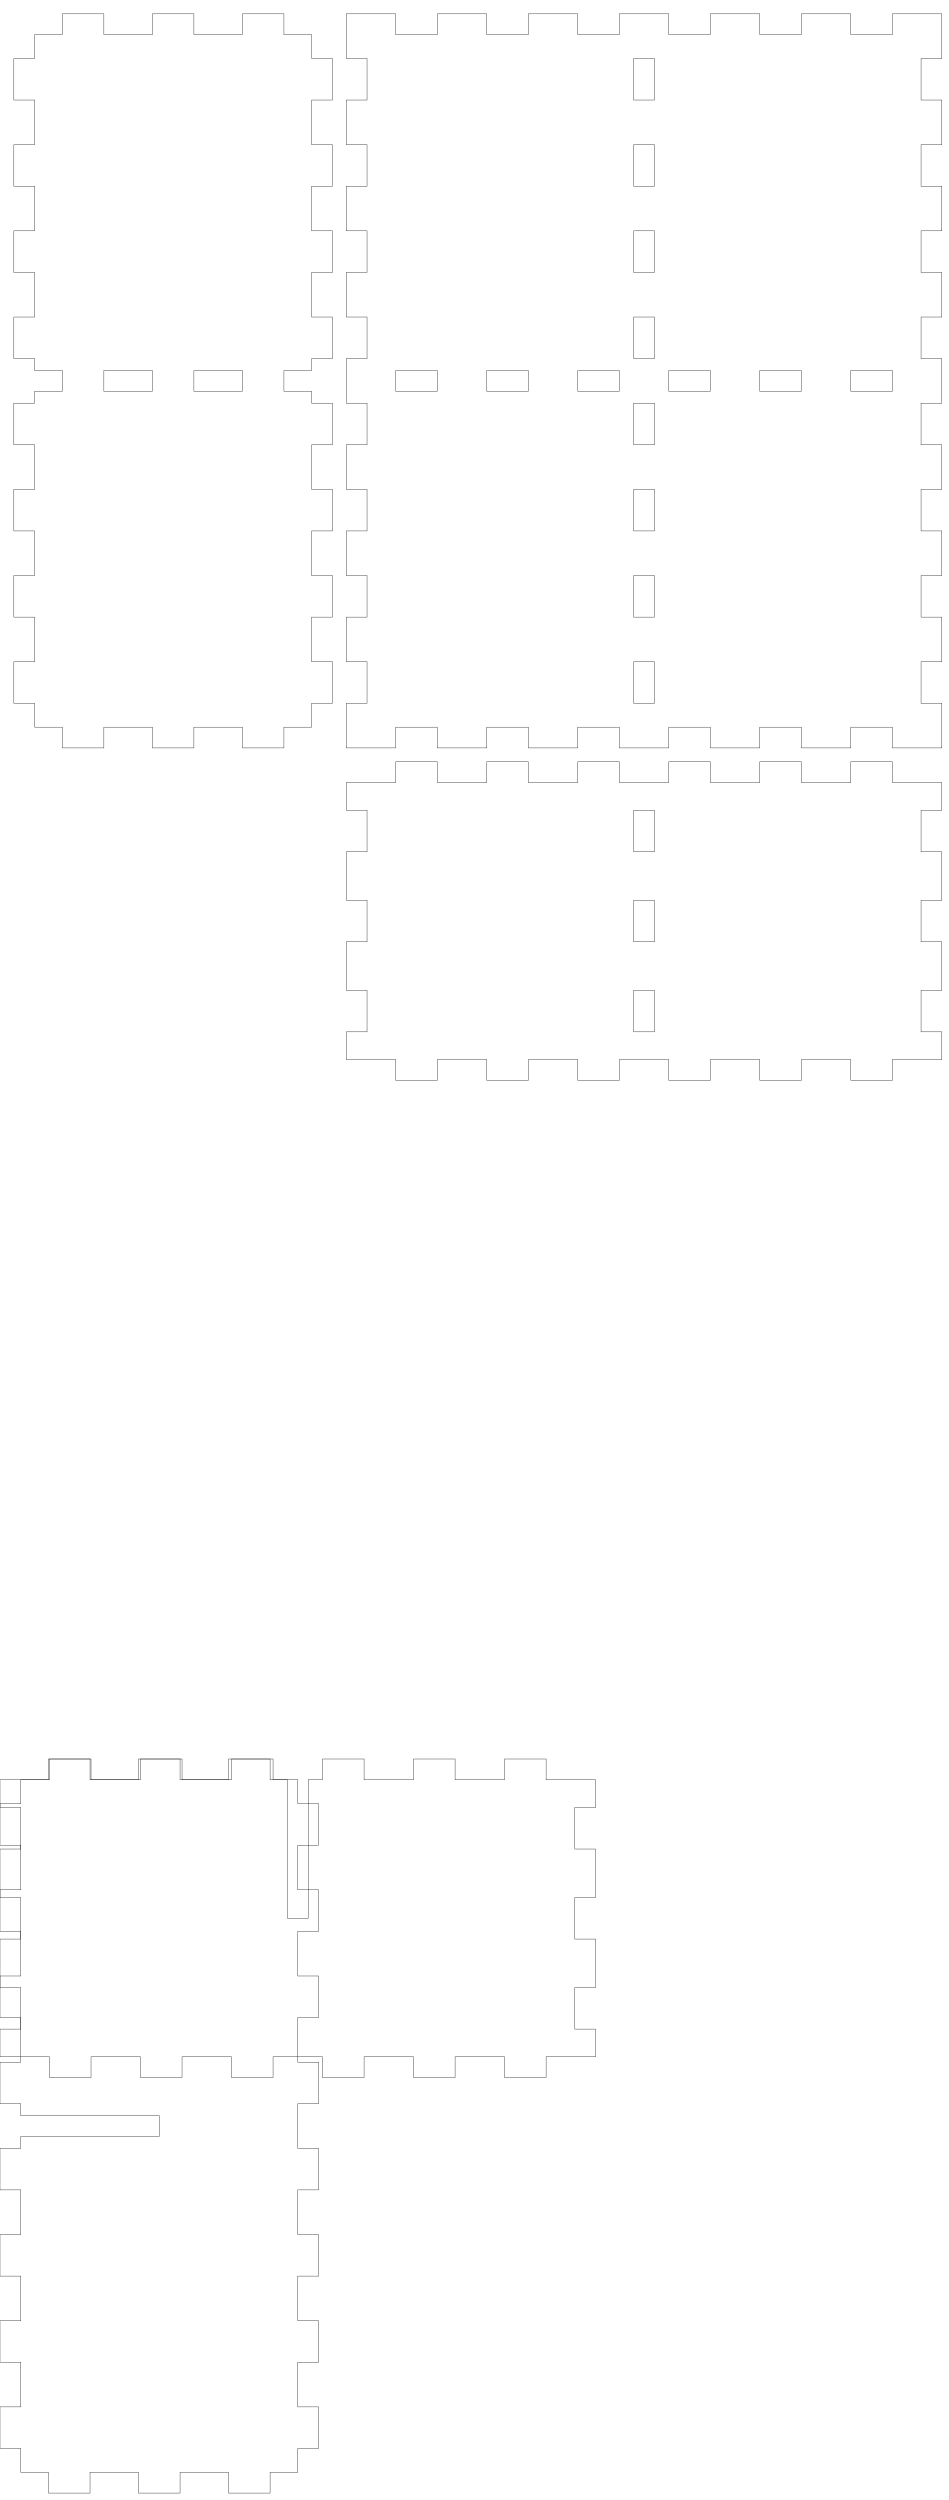
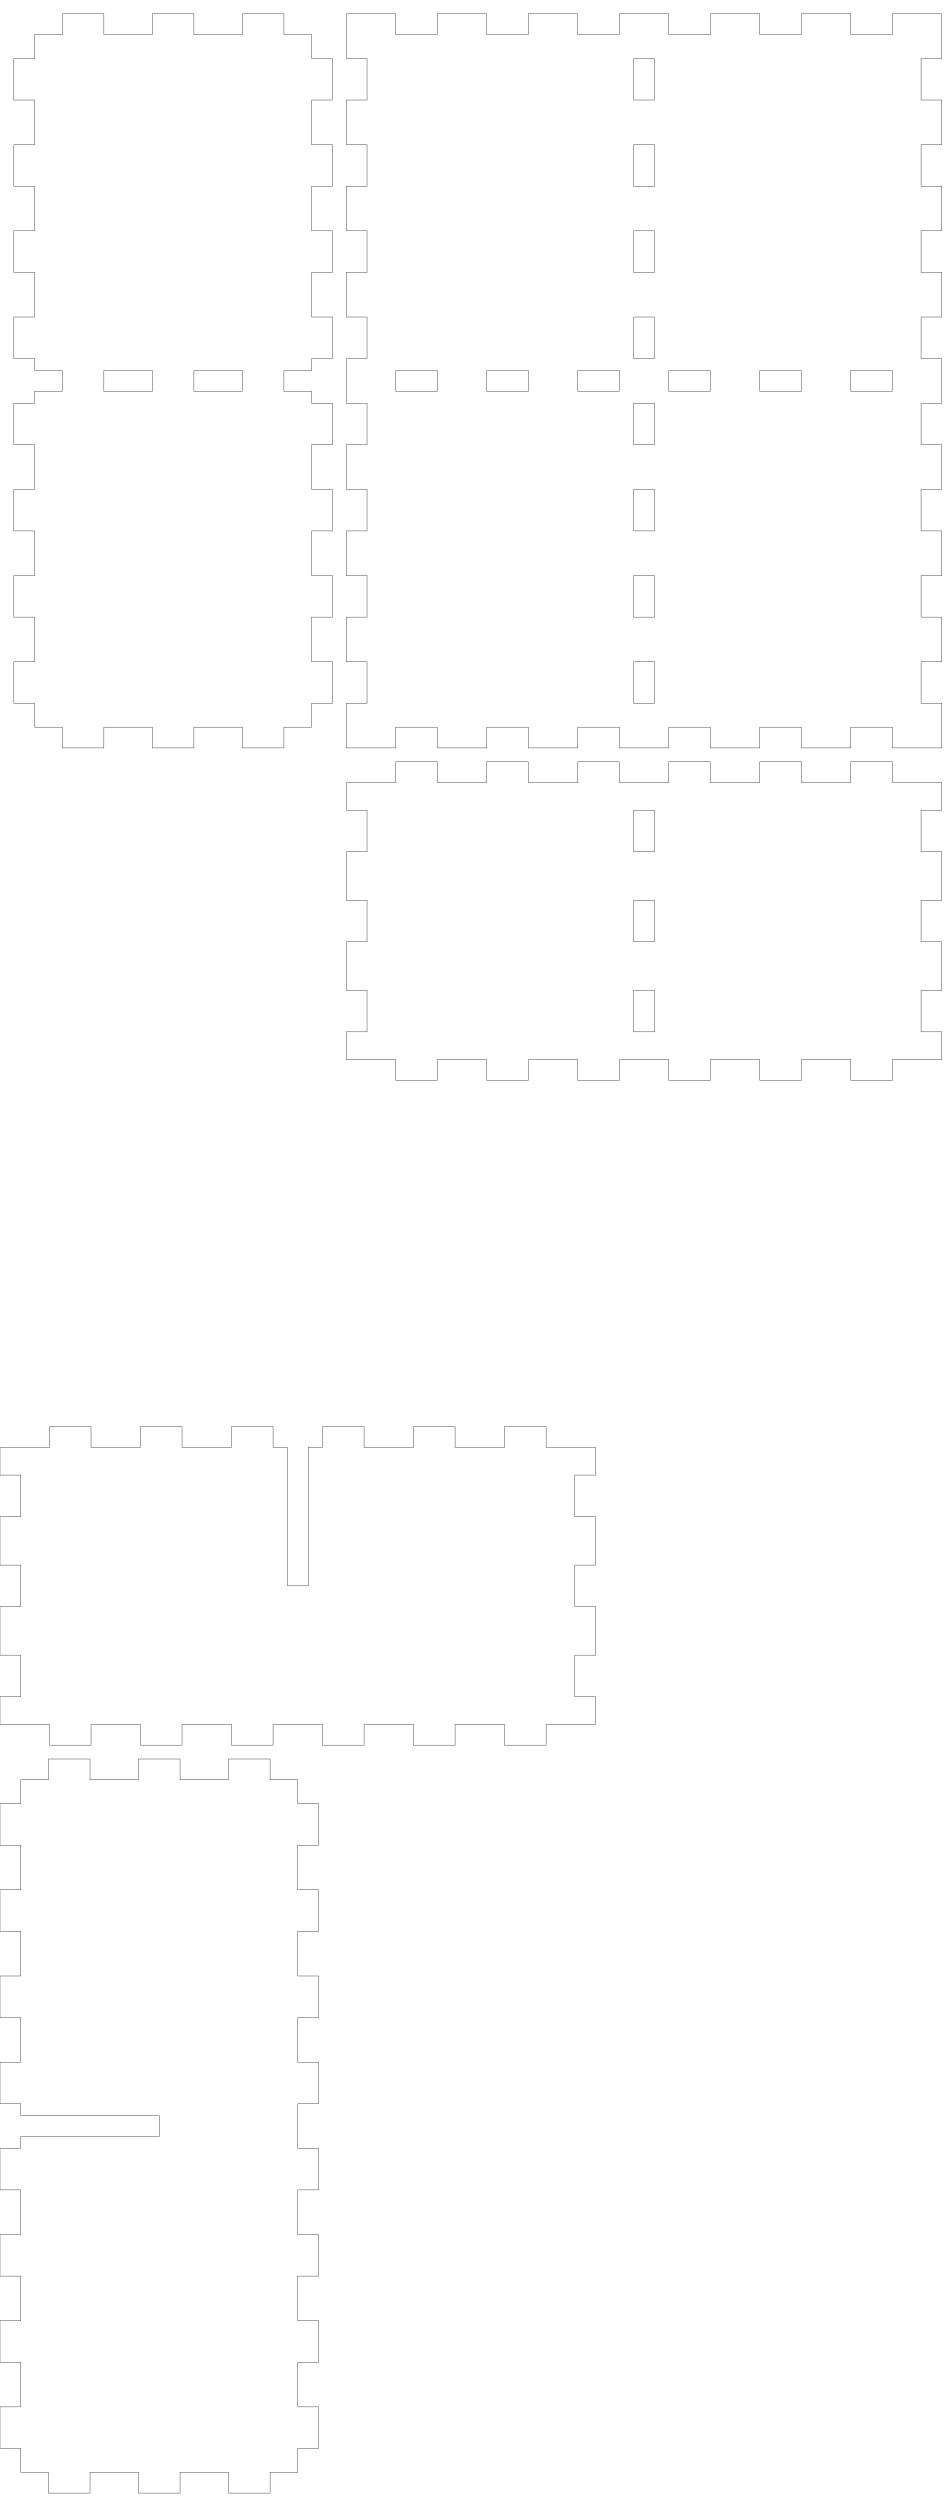
<svg xmlns="http://www.w3.org/2000/svg" width="137mm" height="361mm" viewBox="0 0 137 361" version="1.1" id="svg5">
  <defs id="defs2" />
  <g id="layer1">
    <path id="piece_001" style="fill:none;stroke:#000000;stroke-width:0.051" d="M 50 117 L 53 117 L 53 123 L 50 123 L 50 130 L 53 130 L 53 136 L 50 136 L 50 143 L 53 143 L 53 149 L 50 149 L 50 153 L 57.143 153 L 57.143 156 L 63.143 156 L 63.143 153 L 70.286 153 L 70.286 156 L 76.286 156 L 76.286 153 L 83.429 153 L 83.429 156 L 89.429 156 L 89.429 153 L 96.571 153 L 96.571 156 L 102.571 156 L 102.571 153 L 109.714 153 L 109.714 156 L 115.714 156 L 115.714 153 L 122.857 153 L 122.857 156 L 128.857 156 L 128.857 153 L 136 153 L 136 149 L 133 149 L 133 143 L 136 143 L 136 136 L 133 136 L 133 130 L 136 130 L 136 123 L 133 123 L 133 117 L 136 117 L 136 113 L 128.857 113 L 128.857 110 L 122.857 110 L 122.857 113 L 115.714 113 L 115.714 110 L 109.714 110 L 109.714 113 L 102.571 113 L 102.571 110 L 96.571 110 L 96.571 113 L 89.429 113 L 89.429 110 L 83.429 110 L 83.429 113 L 76.286 113 L 76.286 110 L 70.286 110 L 70.286 113 L 63.143 113 L 63.143 110 L 57.143 110 L 57.143 113 L 50 113 L 50 117 Z M 91.5 117 L 94.5 117 L 94.5 123 L 91.5 123 L 91.5 117 Z M 91.5 130 L 94.5 130 L 94.5 136 L 91.5 136 L 91.5 130 Z M 91.5 143 L 94.5 143 L 94.5 149 L 91.5 149 L 91.5 143 Z" />
+     <path id="xdivider_001" style="fill:none;stroke:#000000;stroke-width:0.051" d="M 0 213 L 3 213 L 3 219 L 0 219 L 0 226 L 3 226 L 3 232 L 0 232 L 0 239 L 3 239 L 3 245 L 0 245 L 0 249 L 7.143 249 L 7.143 252 L 13.143 252 L 13.143 249 L 20.286 249 L 20.286 252 L 26.286 252 L 26.286 249 L 33.429 249 L 33.429 252 L 39.429 252 L 39.429 249 L 46.571 249 L 46.571 252 L 52.571 252 L 52.571 249 L 59.714 249 L 59.714 252 L 65.714 252 L 65.714 249 L 72.857 249 L 72.857 252 L 78.857 252 L 78.857 249 L 86 249 L 86 245 L 83 245 L 83 239 L 86 239 L 86 232 L 83 232 L 83 226 L 86 226 L 86 219 L 83 219 L 83 213 L 86 213 L 86 209 L 78.857 209 L 78.857 206 L 72.857 206 L 72.857 209 L 65.714 209 L 65.714 206 L 59.714 206 L 59.714 209 L 52.571 209 L 52.571 206 L 46.571 206 L 46.571 209 L 44.5 209 L 44.5 229 L 41.5 229 L 41.5 209 L 39.429 209 L 39.429 206 L 33.429 206 L 33.429 209 L 26.286 209 L 26.286 206 L 20.286 206 L 20.286 209 L 13.143 209 L 13.143 206 L 7.143 206 L 7.143 209 L 0 209 L 0 213 Z" />
    <path id="piece_002" style="fill:none;stroke:#000000;stroke-width:0.051" d="M 5 8.444 L 2 8.444 L 2 14.444 L 5 14.444 L 5 20.889 L 2 20.889 L 2 26.889 L 5 26.889 L 5 33.333 L 2 33.333 L 2 39.333 L 5 39.333 L 5 45.778 L 2 45.778 L 2 51.778 L 5 51.778 L 5 53.5 L 9 53.5 L 9 56.5 L 5 56.5 L 5 58.222 L 2 58.222 L 2 64.222 L 5 64.222 L 5 70.667 L 2 70.667 L 2 76.667 L 5 76.667 L 5 83.111 L 2 83.111 L 2 89.111 L 5 89.111 L 5 95.556 L 2 95.556 L 2 101.556 L 5 101.556 L 5 105 L 9 105 L 9 108 L 15 108 L 15 105 L 22 105 L 22 108 L 28 108 L 28 105 L 35 105 L 35 108 L 41 108 L 41 105 L 45 105 L 45 101.556 L 48 101.556 L 48 95.556 L 45 95.556 L 45 89.111 L 48 89.111 L 48 83.111 L 45 83.111 L 45 76.667 L 48 76.667 L 48 70.667 L 45 70.667 L 45 64.222 L 48 64.222 L 48 58.222 L 45 58.222 L 45 56.5 L 41 56.5 L 41 53.5 L 45 53.5 L 45 51.778 L 48 51.778 L 48 45.778 L 45 45.778 L 45 39.333 L 48 39.333 L 48 33.333 L 45 33.333 L 45 26.889 L 48 26.889 L 48 20.889 L 45 20.889 L 45 14.444 L 48 14.444 L 48 8.444 L 45 8.444 L 45 5 L 41 5 L 41 2 L 35 2 L 35 5 L 28 5 L 28 2 L 22 2 L 22 5 L 15 5 L 15 2 L 9 2 L 9 5 L 5 5 L 5 8.444 Z M 15 53.5 L 22 53.5 L 22 56.5 L 15 56.5 L 15 53.5 Z M 28 53.5 L 35 53.5 L 35 56.5 L 28 56.5 L 28 53.5 Z" />
+     <path id="ydivider_001" style="fill:none;stroke:#000000;stroke-width:0.051" d="M 3 260.444 L 0 260.444 L 0 266.444 L 3 266.444 L 3 272.889 L 0 272.889 L 0 278.889 L 3 278.889 L 3 285.333 L 0 285.333 L 0 291.333 L 3 291.333 L 3 297.778 L 0 297.778 L 0 303.778 L 3 303.778 L 3 305.5 L 23 305.5 L 23 308.5 L 3 308.5 L 3 310.222 L 0 310.222 L 0 316.222 L 3 316.222 L 3 322.667 L 0 322.667 L 0 328.667 L 3 328.667 L 3 335.111 L 0 335.111 L 0 341.111 L 3 341.111 L 3 347.556 L 0 347.556 L 0 353.556 L 3 353.556 L 3 357 L 7 357 L 7 360 L 13 360 L 13 357 L 20 357 L 20 360 L 26 360 L 26 357 L 33 357 L 33 360 L 39 360 L 39 357 L 43 357 L 43 353.556 L 46 353.556 L 46 347.556 L 43 347.556 L 43 341.111 L 46 341.111 L 46 335.111 L 43 335.111 L 43 328.667 L 46 328.667 L 46 322.667 L 43 322.667 L 43 316.222 L 46 316.222 L 46 310.222 L 43 310.222 L 43 303.778 L 46 303.778 L 46 297.778 L 43 297.778 L 43 291.333 L 46 291.333 L 46 285.333 L 43 285.333 L 43 278.889 L 46 278.889 L 46 272.889 L 43 272.889 L 43 266.444 L 46 266.444 L 46 260.444 L 43 260.444 L 43 257 L 39 257 L 39 254 L 33 254 L 33 257 L 26 257 L 26 254 L 20 254 L 20 257 L 13 257 L 13 254 L 7 254 L 7 257 L 3 257 L 3 260.444 Z" />
    <path id="piece_003" style="fill:none;stroke:#000000;stroke-width:0.051" d="M 50 8.444 L 53 8.444 L 53 14.444 L 50 14.444 L 50 20.889 L 53 20.889 L 53 26.889 L 50 26.889 L 50 33.333 L 53 33.333 L 53 39.333 L 50 39.333 L 50 45.778 L 53 45.778 L 53 51.778 L 50 51.778 L 50 58.222 L 53 58.222 L 53 64.222 L 50 64.222 L 50 70.667 L 53 70.667 L 53 76.667 L 50 76.667 L 50 83.111 L 53 83.111 L 53 89.111 L 50 89.111 L 50 95.556 L 53 95.556 L 53 101.556 L 50 101.556 L 50 108 L 57.143 108 L 57.143 105 L 63.143 105 L 63.143 108 L 70.286 108 L 70.286 105 L 76.286 105 L 76.286 108 L 83.429 108 L 83.429 105 L 89.429 105 L 89.429 108 L 96.571 108 L 96.571 105 L 102.571 105 L 102.571 108 L 109.714 108 L 109.714 105 L 115.714 105 L 115.714 108 L 122.857 108 L 122.857 105 L 128.857 105 L 128.857 108 L 136 108 L 136 101.556 L 133 101.556 L 133 95.556 L 136 95.556 L 136 89.111 L 133 89.111 L 133 83.111 L 136 83.111 L 136 76.667 L 133 76.667 L 133 70.667 L 136 70.667 L 136 64.222 L 133 64.222 L 133 58.222 L 136 58.222 L 136 51.778 L 133 51.778 L 133 45.778 L 136 45.778 L 136 39.333 L 133 39.333 L 133 33.333 L 136 33.333 L 136 26.889 L 133 26.889 L 133 20.889 L 136 20.889 L 136 14.444 L 133 14.444 L 133 8.444 L 136 8.444 L 136 2 L 128.857 2 L 128.857 5 L 122.857 5 L 122.857 2 L 115.714 2 L 115.714 5 L 109.714 5 L 109.714 2 L 102.571 2 L 102.571 5 L 96.571 5 L 96.571 2 L 89.429 2 L 89.429 5 L 83.429 5 L 83.429 2 L 76.286 2 L 76.286 5 L 70.286 5 L 70.286 2 L 63.143 2 L 63.143 5 L 57.143 5 L 57.143 2 L 50 2 L 50 8.444 Z M 109.714 53.5 L 115.714 53.5 L 115.714 56.5 L 109.714 56.5 L 109.714 53.5 Z M 122.857 53.5 L 128.857 53.5 L 128.857 56.5 L 122.857 56.5 L 122.857 53.5 Z M 57.143 53.5 L 63.143 53.5 L 63.143 56.5 L 57.143 56.5 L 57.143 53.5 Z M 70.286 53.5 L 76.286 53.5 L 76.286 56.5 L 70.286 56.5 L 70.286 53.5 Z M 83.429 53.5 L 89.429 53.5 L 89.429 56.5 L 83.429 56.5 L 83.429 53.5 Z M 91.5 20.889 L 94.5 20.889 L 94.5 26.889 L 91.5 26.889 L 91.5 20.889 Z M 91.5 33.333 L 94.5 33.333 L 94.5 39.333 L 91.5 39.333 L 91.5 33.333 Z M 91.5 45.778 L 94.5 45.778 L 94.5 51.778 L 91.5 51.778 L 91.5 45.778 Z M 91.5 58.222 L 94.5 58.222 L 94.5 64.222 L 91.5 64.222 L 91.5 58.222 Z M 91.5 70.667 L 94.5 70.667 L 94.5 76.667 L 91.5 76.667 L 91.5 70.667 Z M 91.5 8.444 L 94.5 8.444 L 94.5 14.444 L 91.5 14.444 L 91.5 8.444 Z M 91.5 83.111 L 94.5 83.111 L 94.5 89.111 L 91.5 89.111 L 91.5 83.111 Z M 91.5 95.556 L 94.5 95.556 L 94.5 101.556 L 91.5 101.556 L 91.5 95.556 Z M 96.571 53.5 L 102.571 53.5 L 102.571 56.5 L 96.571 56.5 L 96.571 53.5 Z" />
-     <path id="xdivider_001" style="fill:none;stroke:#000000;stroke-width:0.051" d="M 0 261 L 3 261 L 3 267 L 0 267 L 0 274 L 3 274 L 3 280 L 0 280 L 0 287 L 3 287 L 3 293 L 0 293 L 0 297 L 7.143 297 L 7.143 300 L 13.143 300 L 13.143 297 L 20.286 297 L 20.286 300 L 26.286 300 L 26.286 297 L 33.429 297 L 33.429 300 L 39.429 300 L 39.429 297 L 46.571 297 L 46.571 300 L 52.571 300 L 52.571 297 L 59.714 297 L 59.714 300 L 65.714 300 L 65.714 297 L 72.857 297 L 72.857 300 L 78.857 300 L 78.857 297 L 86 297 L 86 293 L 83 293 L 83 287 L 86 287 L 86 280 L 83 280 L 83 274 L 86 274 L 86 267 L 83 267 L 83 261 L 86 261 L 86 257 L 78.857 257 L 78.857 254 L 72.857 254 L 72.857 257 L 65.714 257 L 65.714 254 L 59.714 254 L 59.714 257 L 52.571 257 L 52.571 254 L 46.571 254 L 46.571 257 L 44.5 257 L 44.5 277 L 41.5 277 L 41.5 257 L 39.429 257 L 39.429 254 L 33.429 254 L 33.429 257 L 26.286 257 L 26.286 254 L 20.286 254 L 20.286 257 L 13.143 257 L 13.143 254 L 7.143 254 L 7.143 257 L 0 257 L 0 261 Z" />
-     <path id="ydivider_001" style="fill:none;stroke:#000000;stroke-width:0.051" d="M 3 260.444 L 0 260.444 L 0 266.444 L 3 266.444 L 3 272.889 L 0 272.889 L 0 278.889 L 3 278.889 L 3 285.333 L 0 285.333 L 0 291.333 L 3 291.333 L 3 297.778 L 0 297.778 L 0 303.778 L 3 303.778 L 3 305.5 L 23 305.5 L 23 308.5 L 3 308.5 L 3 310.222 L 0 310.222 L 0 316.222 L 3 316.222 L 3 322.667 L 0 322.667 L 0 328.667 L 3 328.667 L 3 335.111 L 0 335.111 L 0 341.111 L 3 341.111 L 3 347.556 L 0 347.556 L 0 353.556 L 3 353.556 L 3 357 L 7 357 L 7 360 L 13 360 L 13 357 L 20 357 L 20 360 L 26 360 L 26 357 L 33 357 L 33 360 L 39 360 L 39 357 L 43 357 L 43 353.556 L 46 353.556 L 46 347.556 L 43 347.556 L 43 341.111 L 46 341.111 L 46 335.111 L 43 335.111 L 43 328.667 L 46 328.667 L 46 322.667 L 43 322.667 L 43 316.222 L 46 316.222 L 46 310.222 L 43 310.222 L 43 303.778 L 46 303.778 L 46 297.778 L 43 297.778 L 43 291.333 L 46 291.333 L 46 285.333 L 43 285.333 L 43 278.889 L 46 278.889 L 46 272.889 L 43 272.889 L 43 266.444 L 46 266.444 L 46 260.444 L 43 260.444 L 43 257 L 39 257 L 39 254 L 33 254 L 33 257 L 26 257 L 26 254 L 20 254 L 20 257 L 13 257 L 13 254 L 7 254 L 7 257 L 3 257 L 3 260.444 Z" />
  </g>
</svg>
